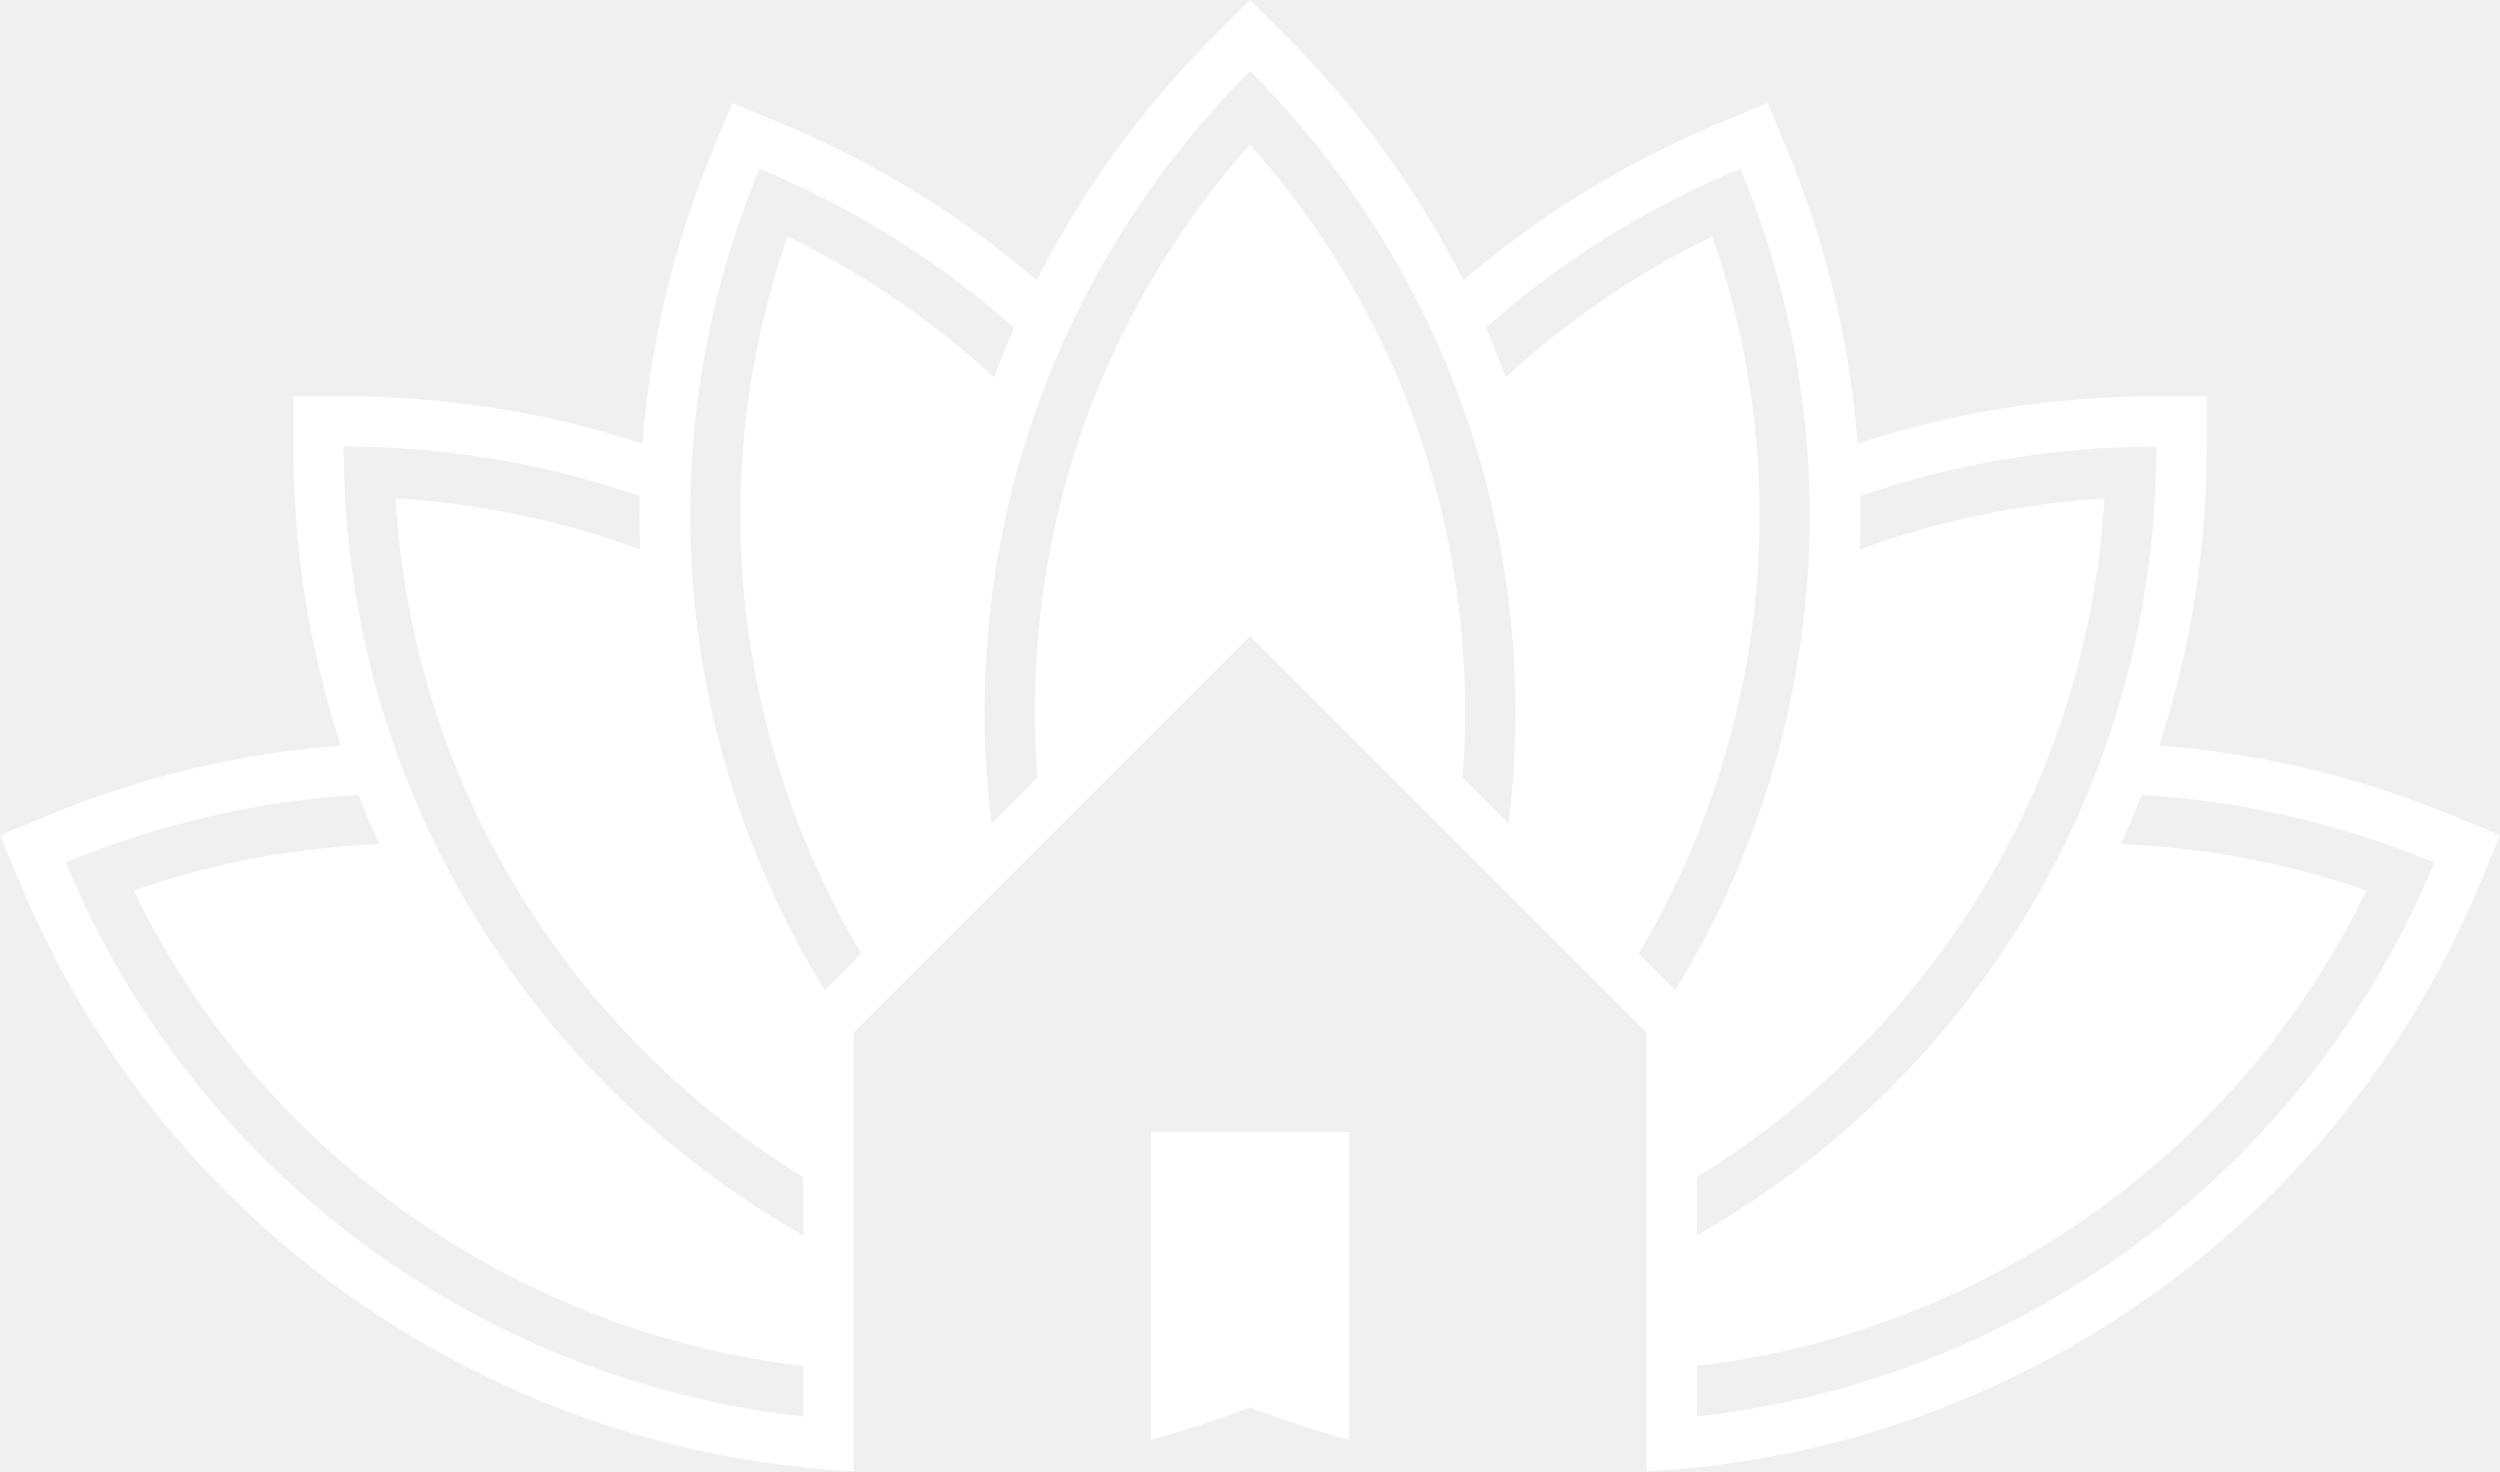
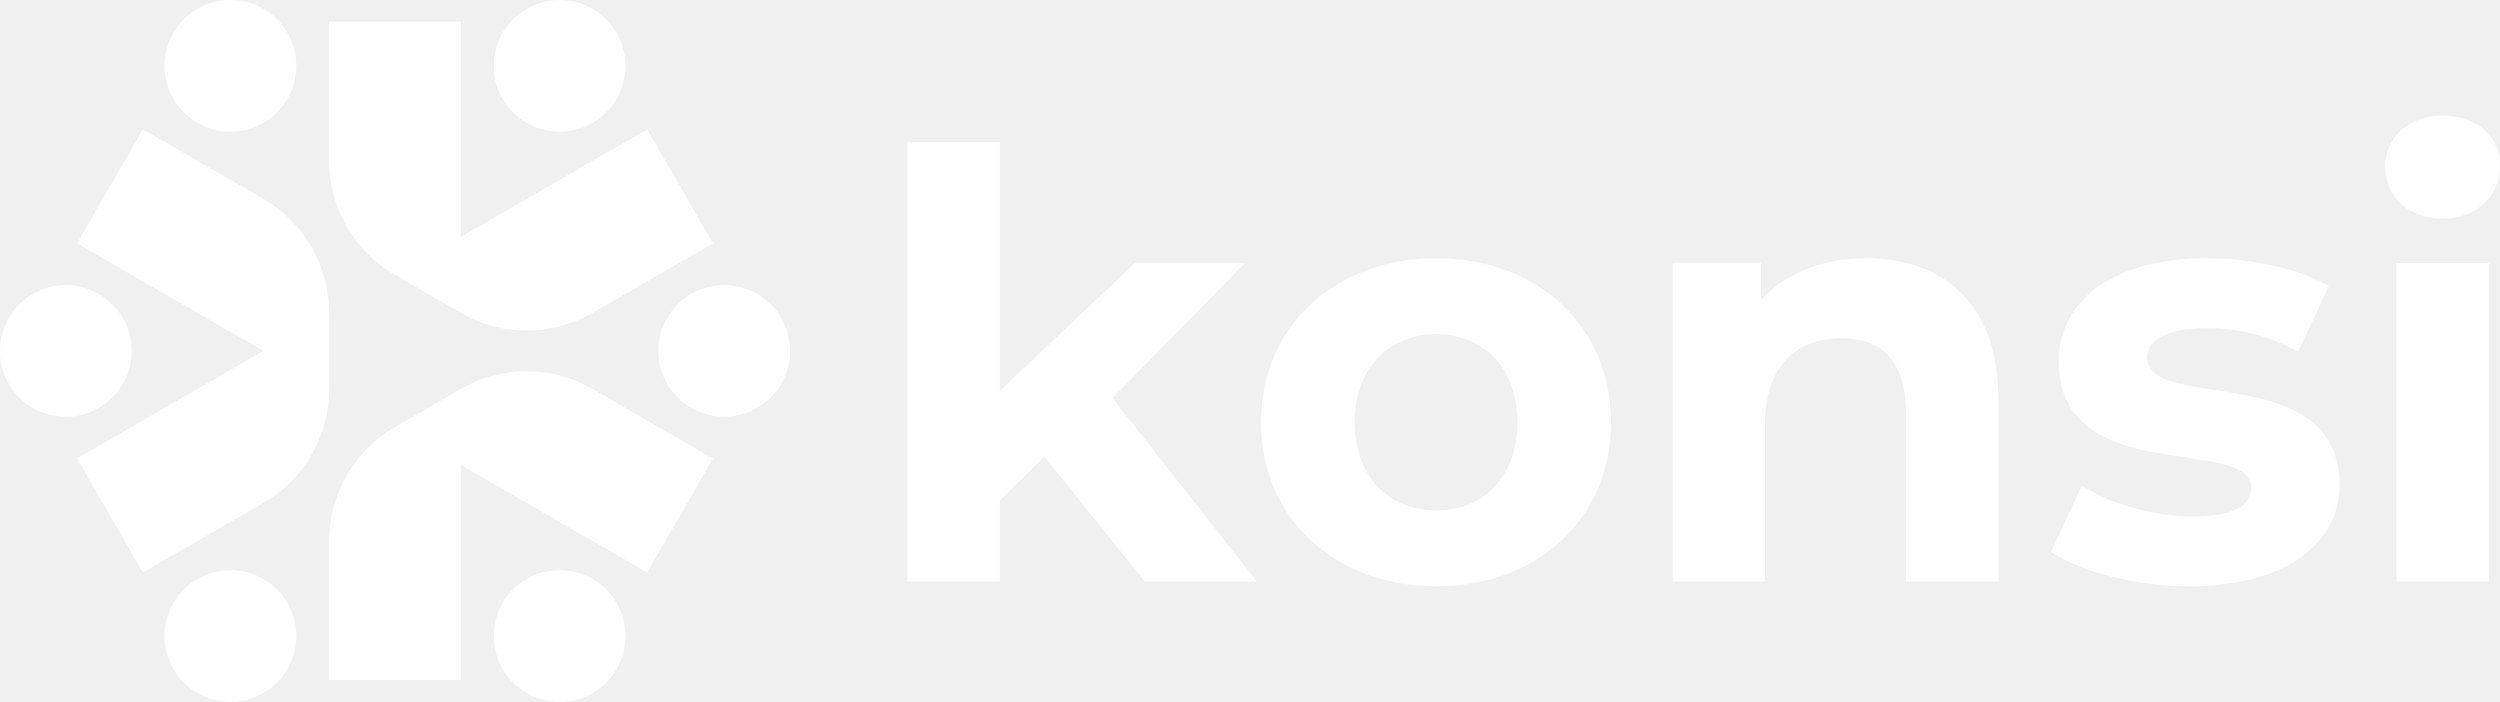
- <svg xmlns="http://www.w3.org/2000/svg" id="Layer_2" data-name="Layer 2" viewBox="0 0 487.2 286.72">
+ <svg xmlns="http://www.w3.org/2000/svg" id="Layer_2" data-name="Layer 2" viewBox="0 0 648 181.92">
  <g id="konsi-logo">
    <g>
-       <path d="M478.12,159.01c-18.46-7.64-37.69-12.24-57.32-13.71,6.08-18.56,9.24-38.17,9.24-58.26v-9.81h-9.81c-20.08,0-39.67,3.15-58.22,9.22-1.48-19.45-6.07-38.76-13.75-57.31l-3.76-9.06-9.06,3.75c-18.55,7.68-35.45,18.09-50.25,30.8-8.82-17.41-20.45-33.49-34.64-47.69l-6.94-6.94-6.94,6.94c-14.2,14.2-25.83,30.28-34.64,47.69-14.8-12.71-31.7-23.12-50.25-30.8l-9.06-3.75-3.76,9.06c-7.68,18.55-12.27,37.86-13.75,57.31-18.55-6.07-38.14-9.22-58.22-9.22h-9.81v9.81c0,20.09,3.15,39.7,9.24,58.26-19.64,1.47-38.86,6.07-57.32,13.71l-9.06,3.76,3.75,9.06c14.39,34.74,38.56,63.96,69.88,84.5,25.07,16.43,53.39,26.52,82.87,29.62,3.26,.34,6.53,.6,9.81,.77v-85.46l22.04-22.04,6.73-6.73,6.87-6.87,1.6-1.6,5.4-5.4,7.03-7.03,13.62-13.62,5.15-5.15,7.49-7.49,1.34-1.34,1.34,1.34,7.49,7.49,5.15,5.15,13.62,13.62,7.03,7.03,5.4,5.4,1.6,1.6,6.87,6.87,6.73,6.73,22.04,22.04v85.46c3.28-.17,6.56-.43,9.81-.77,29.47-3.1,57.8-13.19,82.87-29.62,31.33-20.55,55.5-49.76,69.88-84.5l3.76-9.06-9.07-3.76Zm-87.04,6.14c1.78-3.35,3.45-6.76,4.99-10.23,1.47-3.29,2.83-6.64,4.08-10.03,5.61-15.19,8.98-31.24,9.96-47.74-16.49,.98-32.51,4.35-47.68,9.94,.12-3.47,.15-6.93,.07-10.4,18.09-6.26,37.51-9.65,57.72-9.65,0,20.23-3.4,39.67-9.67,57.77-1.13,3.31-2.37,6.56-3.71,9.78-1.38,3.34-2.86,6.64-4.45,9.87-8.64,17.68-20.14,33.71-33.9,47.48-11.21,11.21-23.92,20.92-37.81,28.8v-11.35c11.08-6.81,21.44-14.97,30.87-24.4,11.93-11.93,21.84-25.35,29.53-39.85Zm-234.57,110.91c-61.86-6.92-118.18-46.4-143.69-107.98,18.67-7.73,37.92-12.03,57.02-13.18,1.26,3.24,2.62,6.45,4.07,9.62-16.32,.63-32.37,3.66-47.87,9.03,13.14,27.04,33.16,49.85,58.36,66.37,21.86,14.33,46.48,23.26,72.11,26.28v9.86Zm0-35.33c-30.93-17.56-56.04-44.19-71.71-76.28h0c-1.58-3.24-3.07-6.53-4.45-9.87-1.34-3.21-2.58-6.47-3.71-9.78-6.27-18.1-9.67-37.54-9.67-57.77,20.21,0,39.64,3.4,57.72,9.65-.08,3.47-.05,6.94,.07,10.4-15.17-5.59-31.2-8.97-47.68-9.94,.98,16.5,4.35,32.55,9.96,47.74,1.25,3.39,2.61,6.73,4.08,10.03,1.54,3.47,3.21,6.88,4.99,10.23,7.69,14.49,17.6,27.92,29.53,39.85,9.43,9.43,19.78,17.59,30.87,24.4v11.35Zm-3.03-194.64c-5.41,15.6-8.43,31.71-9.07,47.86-.14,3.63-.17,7.26-.07,10.89,.1,3.77,.33,7.54,.69,11.31,1.44,15.06,4.97,30.01,10.57,44.47h0c.47,1.23,.96,2.47,1.47,3.69,1.42,3.43,2.94,6.8,4.58,10.1,1.93,3.91,3.99,7.73,6.19,11.44l-7.13,7.13c-2.27-3.69-4.39-7.45-6.37-11.28-2.31-4.45-4.42-9-6.33-13.62-1.68-4.05-3.21-8.16-4.58-12.32-4.73-14.35-7.65-29.33-8.59-44.57-.22-3.58-.33-7.17-.33-10.77s.1-7,.31-10.51c1.15-19.1,5.45-38.35,13.18-57.02,18.67,7.73,35.32,18.3,49.63,31-1.4,3.18-2.7,6.4-3.91,9.65-11.88-10.98-25.4-20.23-40.26-27.44Zm141.85,92.67c0,5.01-.21,10.03-.64,15.03-.19,2.24-.42,4.47-.7,6.7l-8.95-8.95c.04-.57,.08-1.13,.12-1.7,.24-3.67,.36-7.37,.36-11.08,0-1.32-.01-2.63-.04-3.94h0c-.36-15.52-2.83-30.68-7.27-45.16h0c-1.1-3.62-2.34-7.19-3.69-10.72-1.29-3.39-2.7-6.73-4.23-10.03-6.78-14.68-15.72-28.4-26.69-40.75-10.97,12.35-19.91,26.07-26.69,40.75-1.52,3.29-2.93,6.64-4.23,10.03-1.36,3.53-2.59,7.1-3.69,10.71-4.44,14.48-6.91,29.65-7.27,45.16-.03,1.31-.04,2.62-.04,3.94,0,3.71,.12,7.4,.36,11.08,.04,.57,.07,1.13,.12,1.7l-8.95,8.95c-.28-2.23-.51-4.46-.7-6.7-.42-5-.64-10.02-.64-15.03h0c0-4.37,.16-8.74,.48-13.1,1.11-15.08,4.15-30.05,9.13-44.49,1.17-3.39,2.44-6.75,3.82-10.08,1.33-3.23,2.77-6.43,4.31-9.59,8.37-17.21,19.7-33.34,33.99-47.63,14.3,14.29,25.62,30.43,33.99,47.63,1.53,3.16,2.97,6.35,4.31,9.59,1.38,3.33,2.66,6.69,3.82,10.08,4.97,14.45,8.02,29.41,9.13,44.49,.33,4.36,.48,8.73,.48,13.09h0Zm31.15,54.22l-7.13-7.13c2.2-3.72,4.27-7.53,6.19-11.44,1.63-3.3,3.15-6.67,4.58-10.1,.51-1.23,1-2.45,1.47-3.69h0c5.61-14.47,9.13-29.41,10.57-44.48,.36-3.77,.59-7.54,.69-11.31,.1-3.62,.07-7.26-.07-10.89-.64-16.15-3.66-32.26-9.07-47.86-14.85,7.21-28.38,16.46-40.26,27.44-1.21-3.25-2.51-6.47-3.91-9.65,14.31-12.7,30.96-23.27,49.63-31,7.73,18.67,12.03,37.92,13.18,57.02,.21,3.51,.31,7.01,.31,10.5h0c0,3.61-.11,7.2-.33,10.78-.94,15.24-3.85,30.22-8.59,44.57-1.37,4.16-2.9,8.27-4.58,12.32-1.91,4.62-4.02,9.17-6.33,13.62-1.98,3.84-4.1,7.6-6.37,11.28Zm81.7,55.14c-23.21,15.22-49.79,24.84-77.49,27.94v-9.86c25.64-3.02,50.25-11.95,72.11-26.29,25.21-16.52,45.23-39.33,58.37-66.36-15.5-5.37-31.55-8.4-47.87-9.03,1.45-3.17,2.81-6.38,4.07-9.62,19.1,1.15,38.35,5.45,57.02,13.18-14.09,34.01-37.57,61.28-66.2,80.05Z" fill="#fff" />
-       <path d="M262.91,220.58v60.01c-3.29-.89-6.56-1.86-9.81-2.94-1.37-.45-2.74-.91-4.1-1.4-1.01-.36-2.01-.72-3.02-1.1-.78-.29-1.55-.58-2.32-.88h0s-.04-.02-.06-.03c-.02,.01-.04,.02-.06,.03-.77,.3-1.55,.59-2.33,.88-1.01,.38-2.01,.75-3.02,1.1-1.36,.48-2.72,.95-4.1,1.4-3.25,1.08-6.52,2.05-9.81,2.94v-60.01h38.64Z" fill="#fff" />
+       <g>
+         <path d="M184.81,63.08l-31.23,18.03c-10.56,6.1-23.57,6.1-34.13,0h0s-17.06-9.85-17.06-9.85h0c-10.56-6.1-17.06-17.36-17.06-29.56V5.64h34.13V61.4l48.29-27.88,17.06,29.56Z" fill="#fff" />
+         <path d="M184.81,118.84l-17.06,29.56-48.29-27.88v55.76h-34.13v-36.06c0-12.19,6.5-23.46,17.06-29.55h0s17.06-9.85,17.06-9.85h0c10.56-6.1,23.57-6.1,34.13,0l31.23,18.03Z" fill="#fff" />
+         <path d="M85.33,81.1v19.71c0,12.19-6.5,23.46-17.06,29.55l-31.23,18.03-17.06-29.56,48.29-27.88L19.97,63.08l17.06-29.56,31.23,18.03c10.56,6.1,17.06,17.36,17.06,29.55Z" fill="#fff" />
+         <rect x="170.65" y="73.89" width="34.13" height="34.13" rx="17.06" ry="17.06" fill="#fff" />
+         <rect x="42.66" y="0" width="34.13" height="34.13" rx="17.06" ry="17.06" transform="translate(-.53 32.15) rotate(-30)" fill="#fff" />
+         <rect x="42.66" y="147.79" width="34.13" height="34.13" rx="17.06" ry="17.06" transform="translate(-112.9 134.15) rotate(-60)" fill="#fff" />
+         <rect x="127.99" y="0" width="34.13" height="34.13" rx="17.06" ry="17.06" fill="#fff" />
+         <rect x="0" y="73.89" width="34.13" height="34.13" rx="17.06" ry="17.06" transform="translate(-43.19 20.72) rotate(-30)" fill="#fff" />
+         <rect x="127.99" y="147.79" width="34.13" height="34.13" rx="17.06" ry="17.06" transform="translate(-70.24 208.04) rotate(-60)" fill="#fff" />
+       </g>
+       <g>
+         <path d="M270.67,118.36l-11.51,11.36v21.03h-23.95V36.85h23.95V101.32l35-33.16h28.55l-34.38,35,37.45,47.59h-29.01l-26.1-32.39Z" fill="#fff" />
+         <path d="M326.86,109.46c0-24.87,19.19-42.52,45.44-42.52s45.28,17.65,45.28,42.52-19.03,42.52-45.28,42.52-45.44-17.65-45.44-42.52Zm66.47,0c0-14.27-9.06-22.87-21.03-22.87s-21.18,8.6-21.18,22.87,9.21,22.87,21.18,22.87,21.03-8.6,21.03-22.87Z" fill="#fff" />
+         <path d="M517.97,103.47v47.28h-23.95v-43.59c0-13.35-6.14-19.5-16.73-19.5-11.51,0-19.8,7.06-19.8,22.26v40.83h-23.95V68.16h22.87v9.67c6.45-7.06,16.12-10.9,27.32-10.9,19.49,0,34.23,11.36,34.23,36.53Z" fill="#fff" />
+         <path d="M531.64,143.07l7.98-17.19c7.37,4.76,18.57,7.98,28.7,7.98,11.05,0,15.2-2.92,15.2-7.52,0-13.51-49.89,.31-49.89-32.7,0-15.66,14.12-26.71,38.22-26.71,11.36,0,23.95,2.61,31.78,7.22l-7.98,17.04c-8.14-4.6-16.27-6.14-23.79-6.14-10.74,0-15.35,3.38-15.35,7.68,0,14.12,49.89,.46,49.89,33,0,15.35-14.28,26.25-38.99,26.25-13.97,0-28.09-3.84-35.77-8.9Z" fill="#fff" />
+         <path d="M618.22,43.3c0-7.52,5.99-13.35,14.89-13.35s14.89,5.52,14.89,12.89c0,7.98-5.99,13.82-14.89,13.82s-14.89-5.83-14.89-13.35Zm2.92,24.87h23.95v82.58h-23.95V68.16Z" fill="#fff" />
+       </g>
    </g>
  </g>
</svg>
